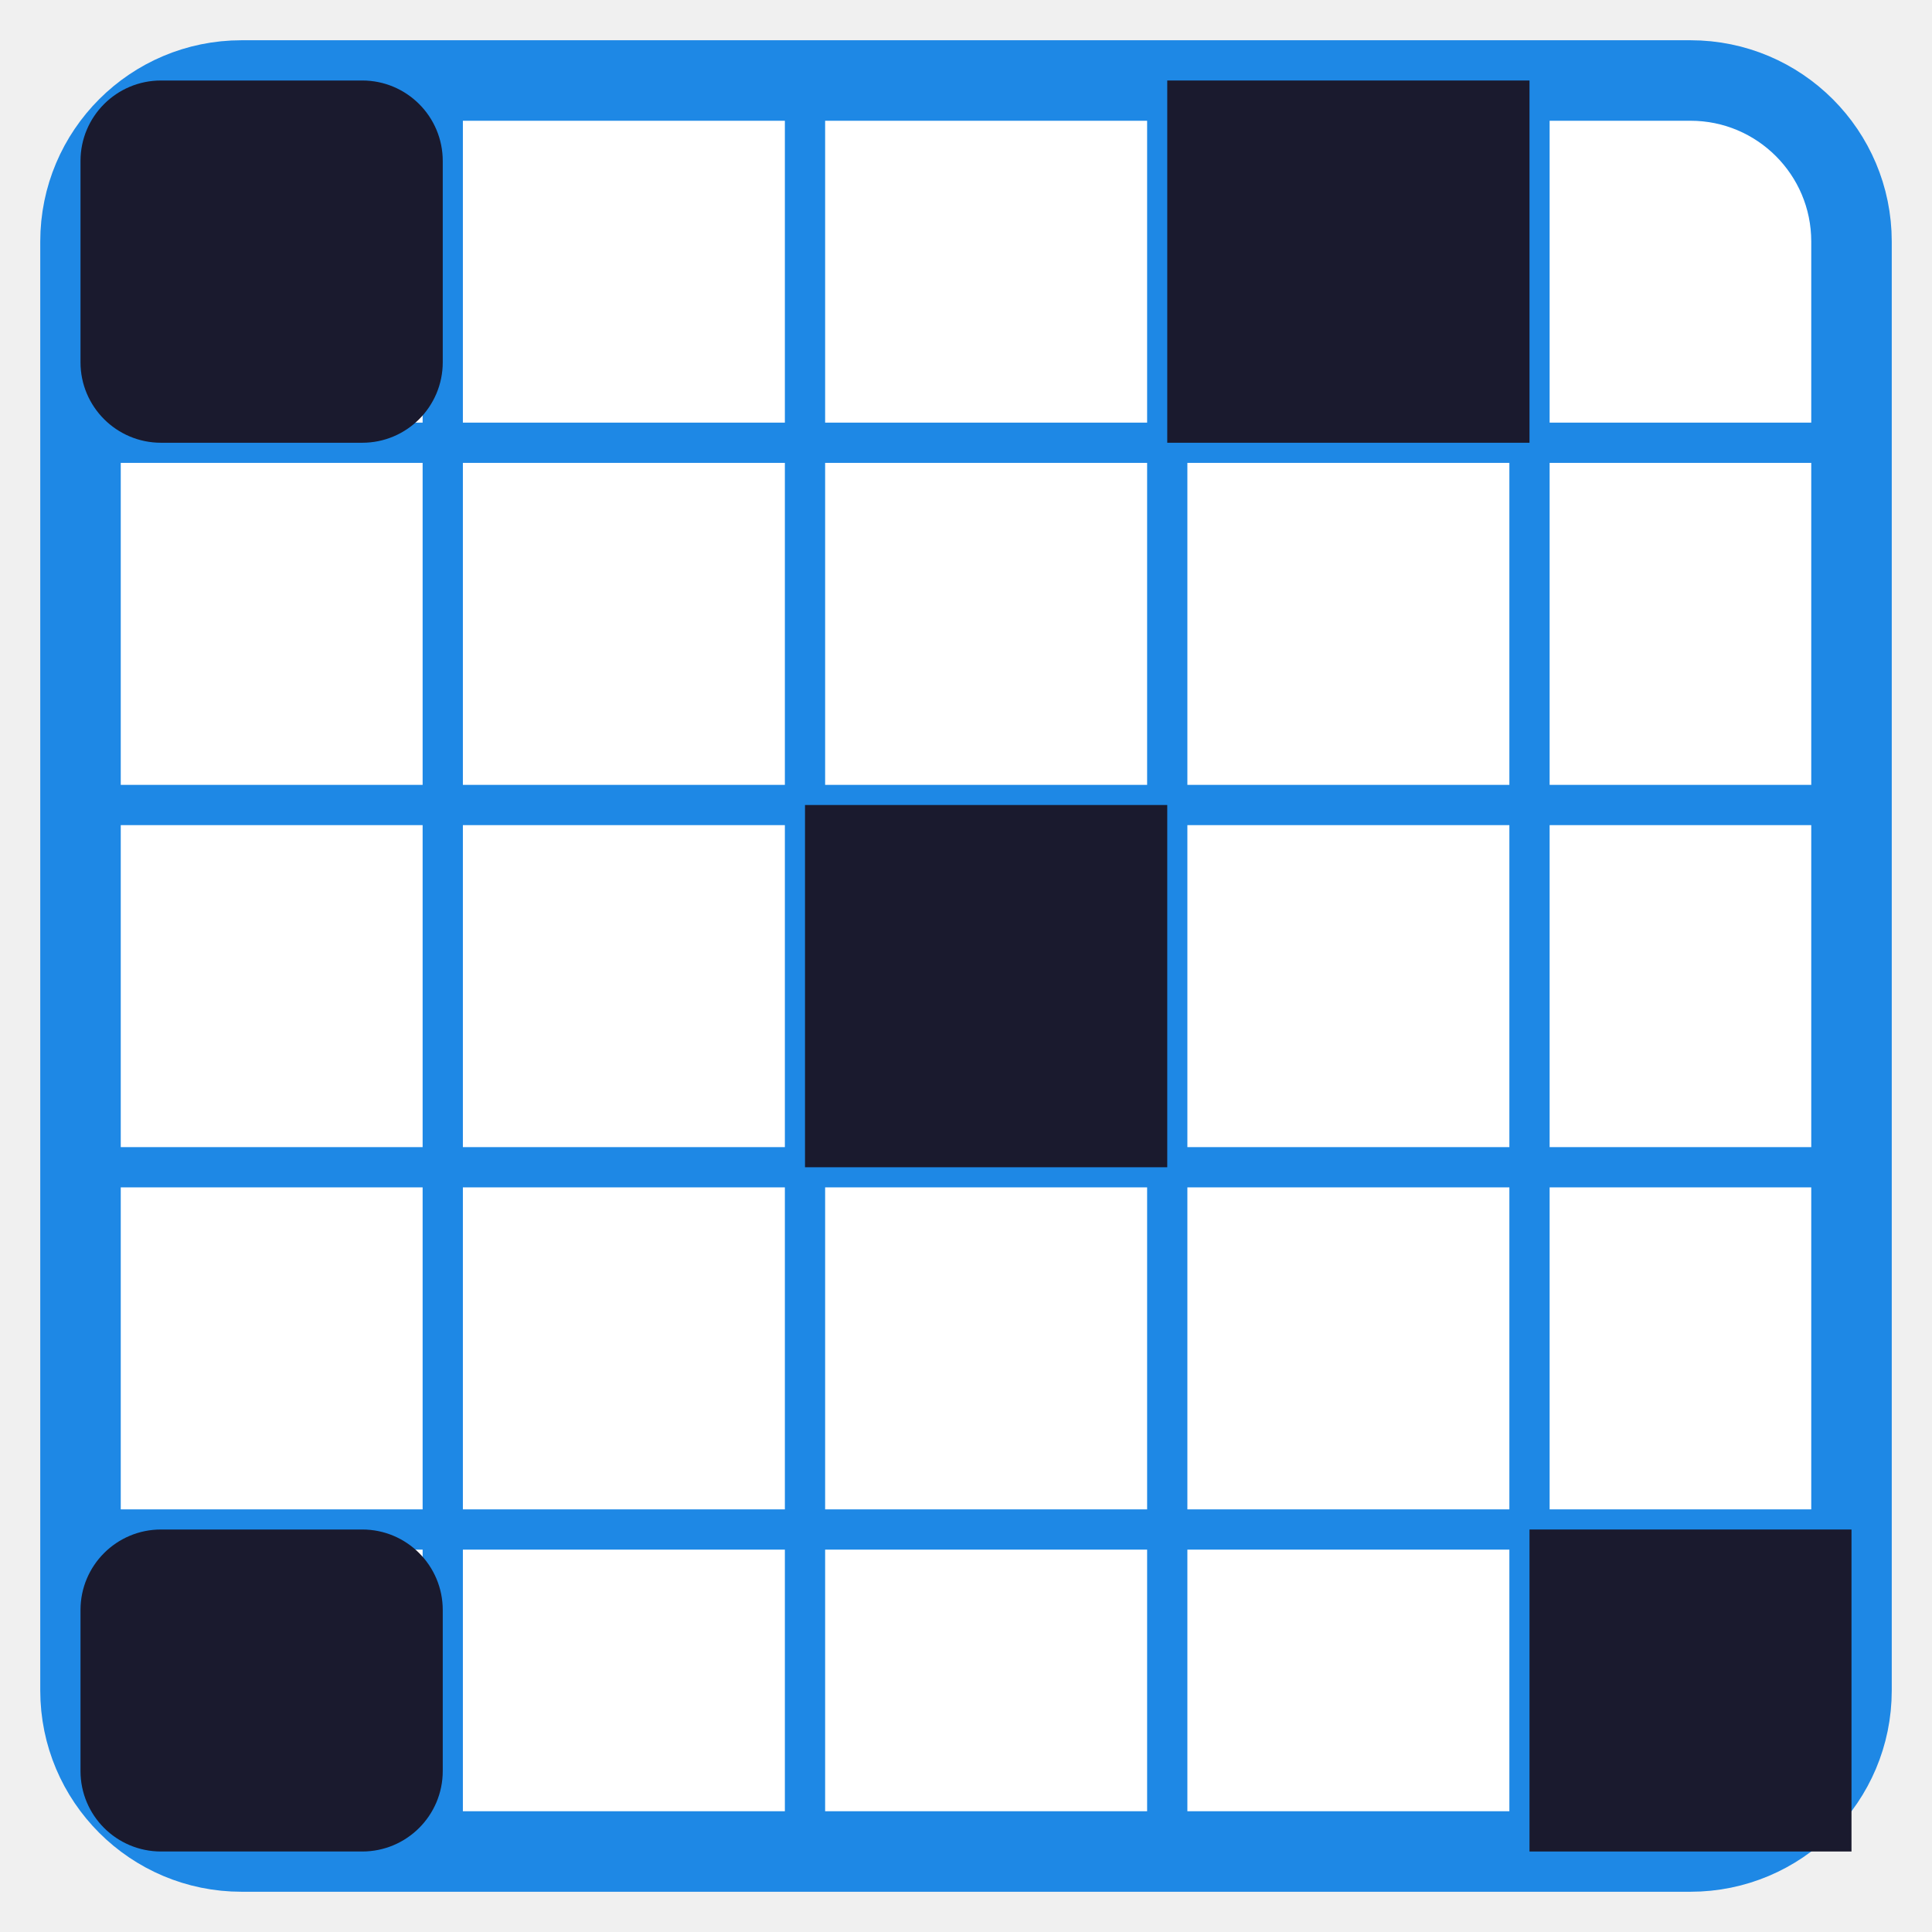
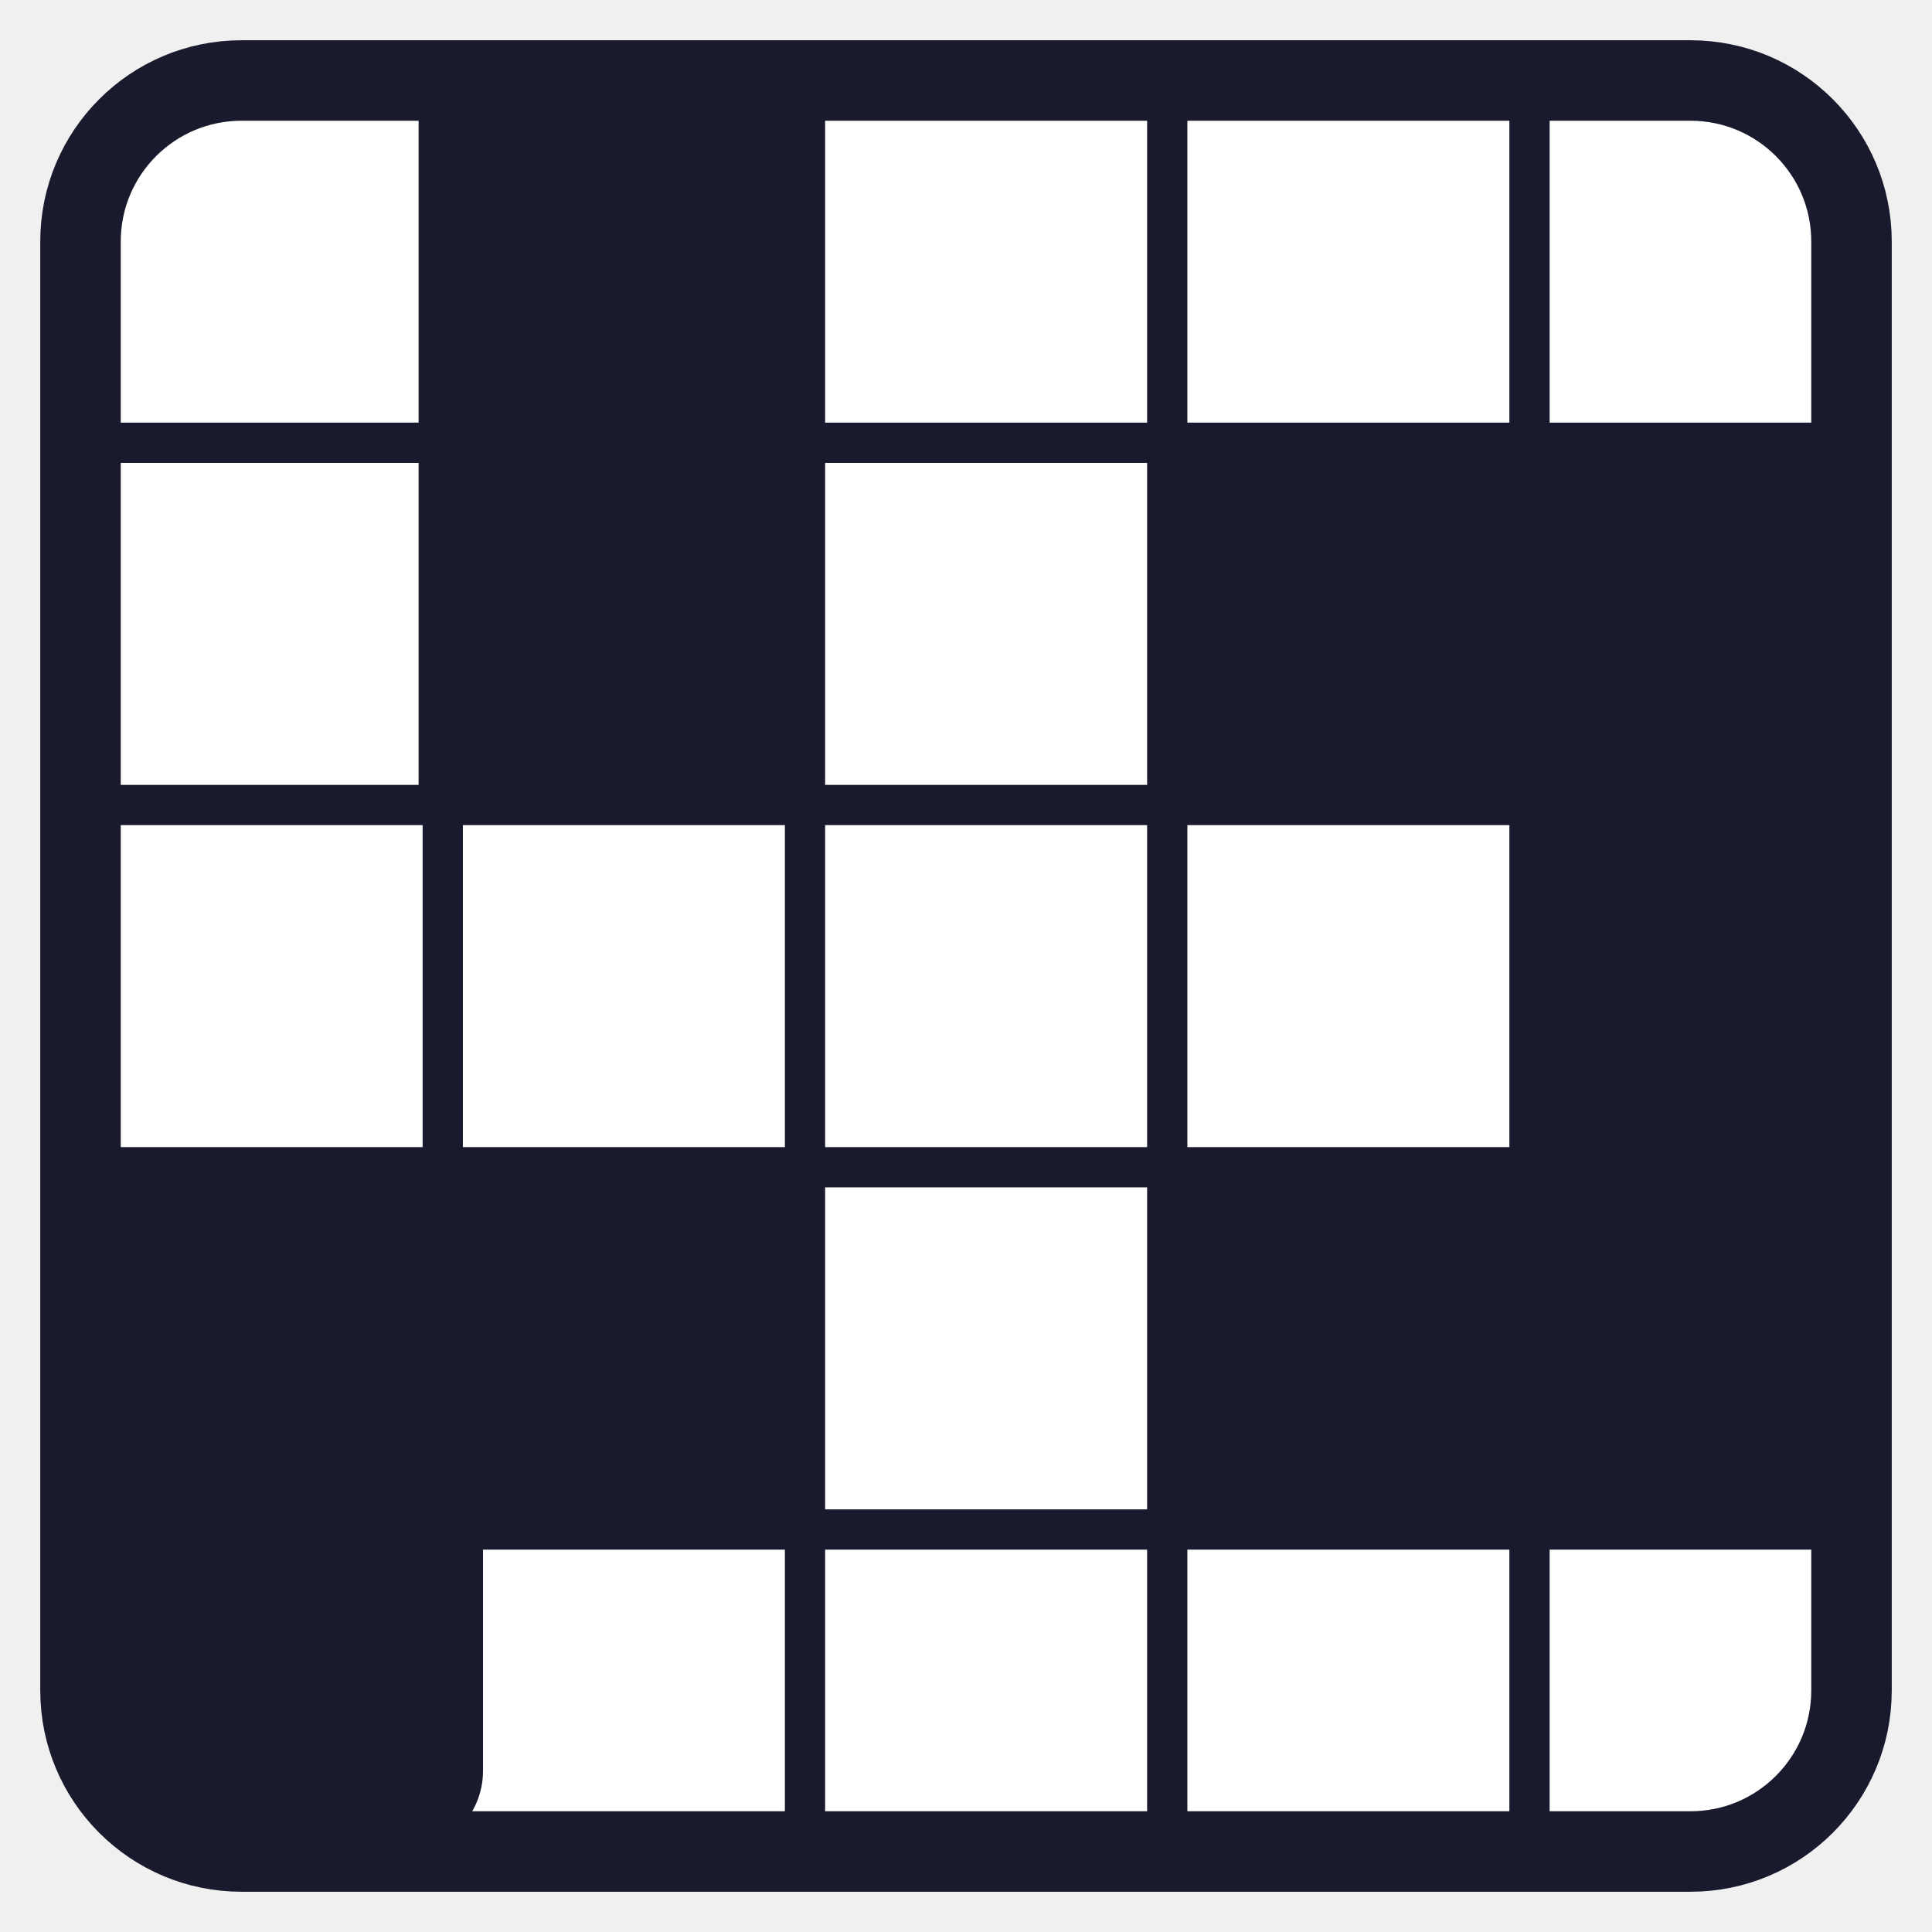
<svg xmlns="http://www.w3.org/2000/svg" viewBox="0 0 24 24" fill="none">
-   <rect x="1" y="1" width="22" height="22" rx="2" fill="#ffffff" stroke="#1e88e5" stroke-width="1" />
-   <line x1="5.5" y1="1" x2="5.5" y2="23" stroke="#1e88e5" stroke-width="0.5" />
-   <line x1="10" y1="1" x2="10" y2="23" stroke="#1e88e5" stroke-width="0.5" />
-   <line x1="14.5" y1="1" x2="14.5" y2="23" stroke="#1e88e5" stroke-width="0.5" />
-   <line x1="19" y1="1" x2="19" y2="23" stroke="#1e88e5" stroke-width="0.5" />
-   <line x1="1" y1="5.5" x2="23" y2="5.5" stroke="#1e88e5" stroke-width="0.5" />
-   <line x1="1" y1="10" x2="23" y2="10" stroke="#1e88e5" stroke-width="0.5" />
-   <line x1="1" y1="14.5" x2="23" y2="14.5" stroke="#1e88e5" stroke-width="0.5" />
-   <line x1="1" y1="19" x2="23" y2="19" stroke="#1e88e5" stroke-width="0.5" />
-   <rect x="1" y="1" width="4.5" height="4.5" rx="1" fill="#1a1a2e" />
-   <rect x="14.5" y="1" width="4.5" height="4.5" fill="#1a1a2e" />
-   <rect x="10" y="10" width="4.5" height="4.5" fill="#1a1a2e" />
-   <rect x="1" y="19" width="4.5" height="4" rx="1" fill="#1a1a2e" />
-   <rect x="19" y="19" width="4" height="4" fill="#1a1a2e" />
+   <rect x="1" y="1" width="22" height="22" rx="2" fill="#ffffff" stroke="#1a1a2e" stroke-width="1" />
+   <line x1="5.5" y1="1" x2="5.5" y2="23" stroke="#1a1a2e" stroke-width="0.5" />
+   <line x1="10" y1="1" x2="10" y2="23" stroke="#1a1a2e" stroke-width="0.5" />
+   <line x1="14.5" y1="1" x2="14.5" y2="23" stroke="#1a1a2e" stroke-width="0.5" />
+   <line x1="19" y1="1" x2="19" y2="23" stroke="#1a1a2e" stroke-width="0.5" />
+   <line x1="1" y1="5.5" x2="23" y2="5.5" stroke="#1a1a2e" stroke-width="0.5" />
+   <line x1="1" y1="10" x2="23" y2="10" stroke="#1a1a2e" stroke-width="0.5" />
+   <line x1="1" y1="14.5" x2="23" y2="14.5" stroke="#1a1a2e" stroke-width="0.5" />
+   <line x1="1" y1="19" x2="23" y2="19" stroke="#1a1a2e" stroke-width="0.5" />
+   <rect x="5.2" y="1" width="5" height="4.45" fill="#1a1a2e" />
+   <rect x="5.2" y="5.4" width="5" height="4.45" fill="#1a1a2e" />
+   <rect x="14.5" y="5.4" width="5" height="4.45" fill="#1a1a2e" />
+   <rect x="18.9" y="5.4" width="4" height="4.45" fill="#1a1a2e" />
+   <rect x="18.9" y="10" width="4" height="4.45" fill="#1a1a2e" />
+   <rect x="18.9" y="14.6" width="4" height="4.25" fill="#1a1a2e" />
+   <rect x="14.5" y="14.6" width="4.5" height="4.25" fill="#1a1a2e" />
+   <rect x="1" y="14.6" width="4.5" height="4.25" fill="#1a1a2e" />
+   <rect x="5" y="14.6" width="5" height="4.25" fill="#1a1a2e" />
+   <rect x="1" y="18" width="5" height="5" rx="1" fill="#1a1a2e" />
</svg>
